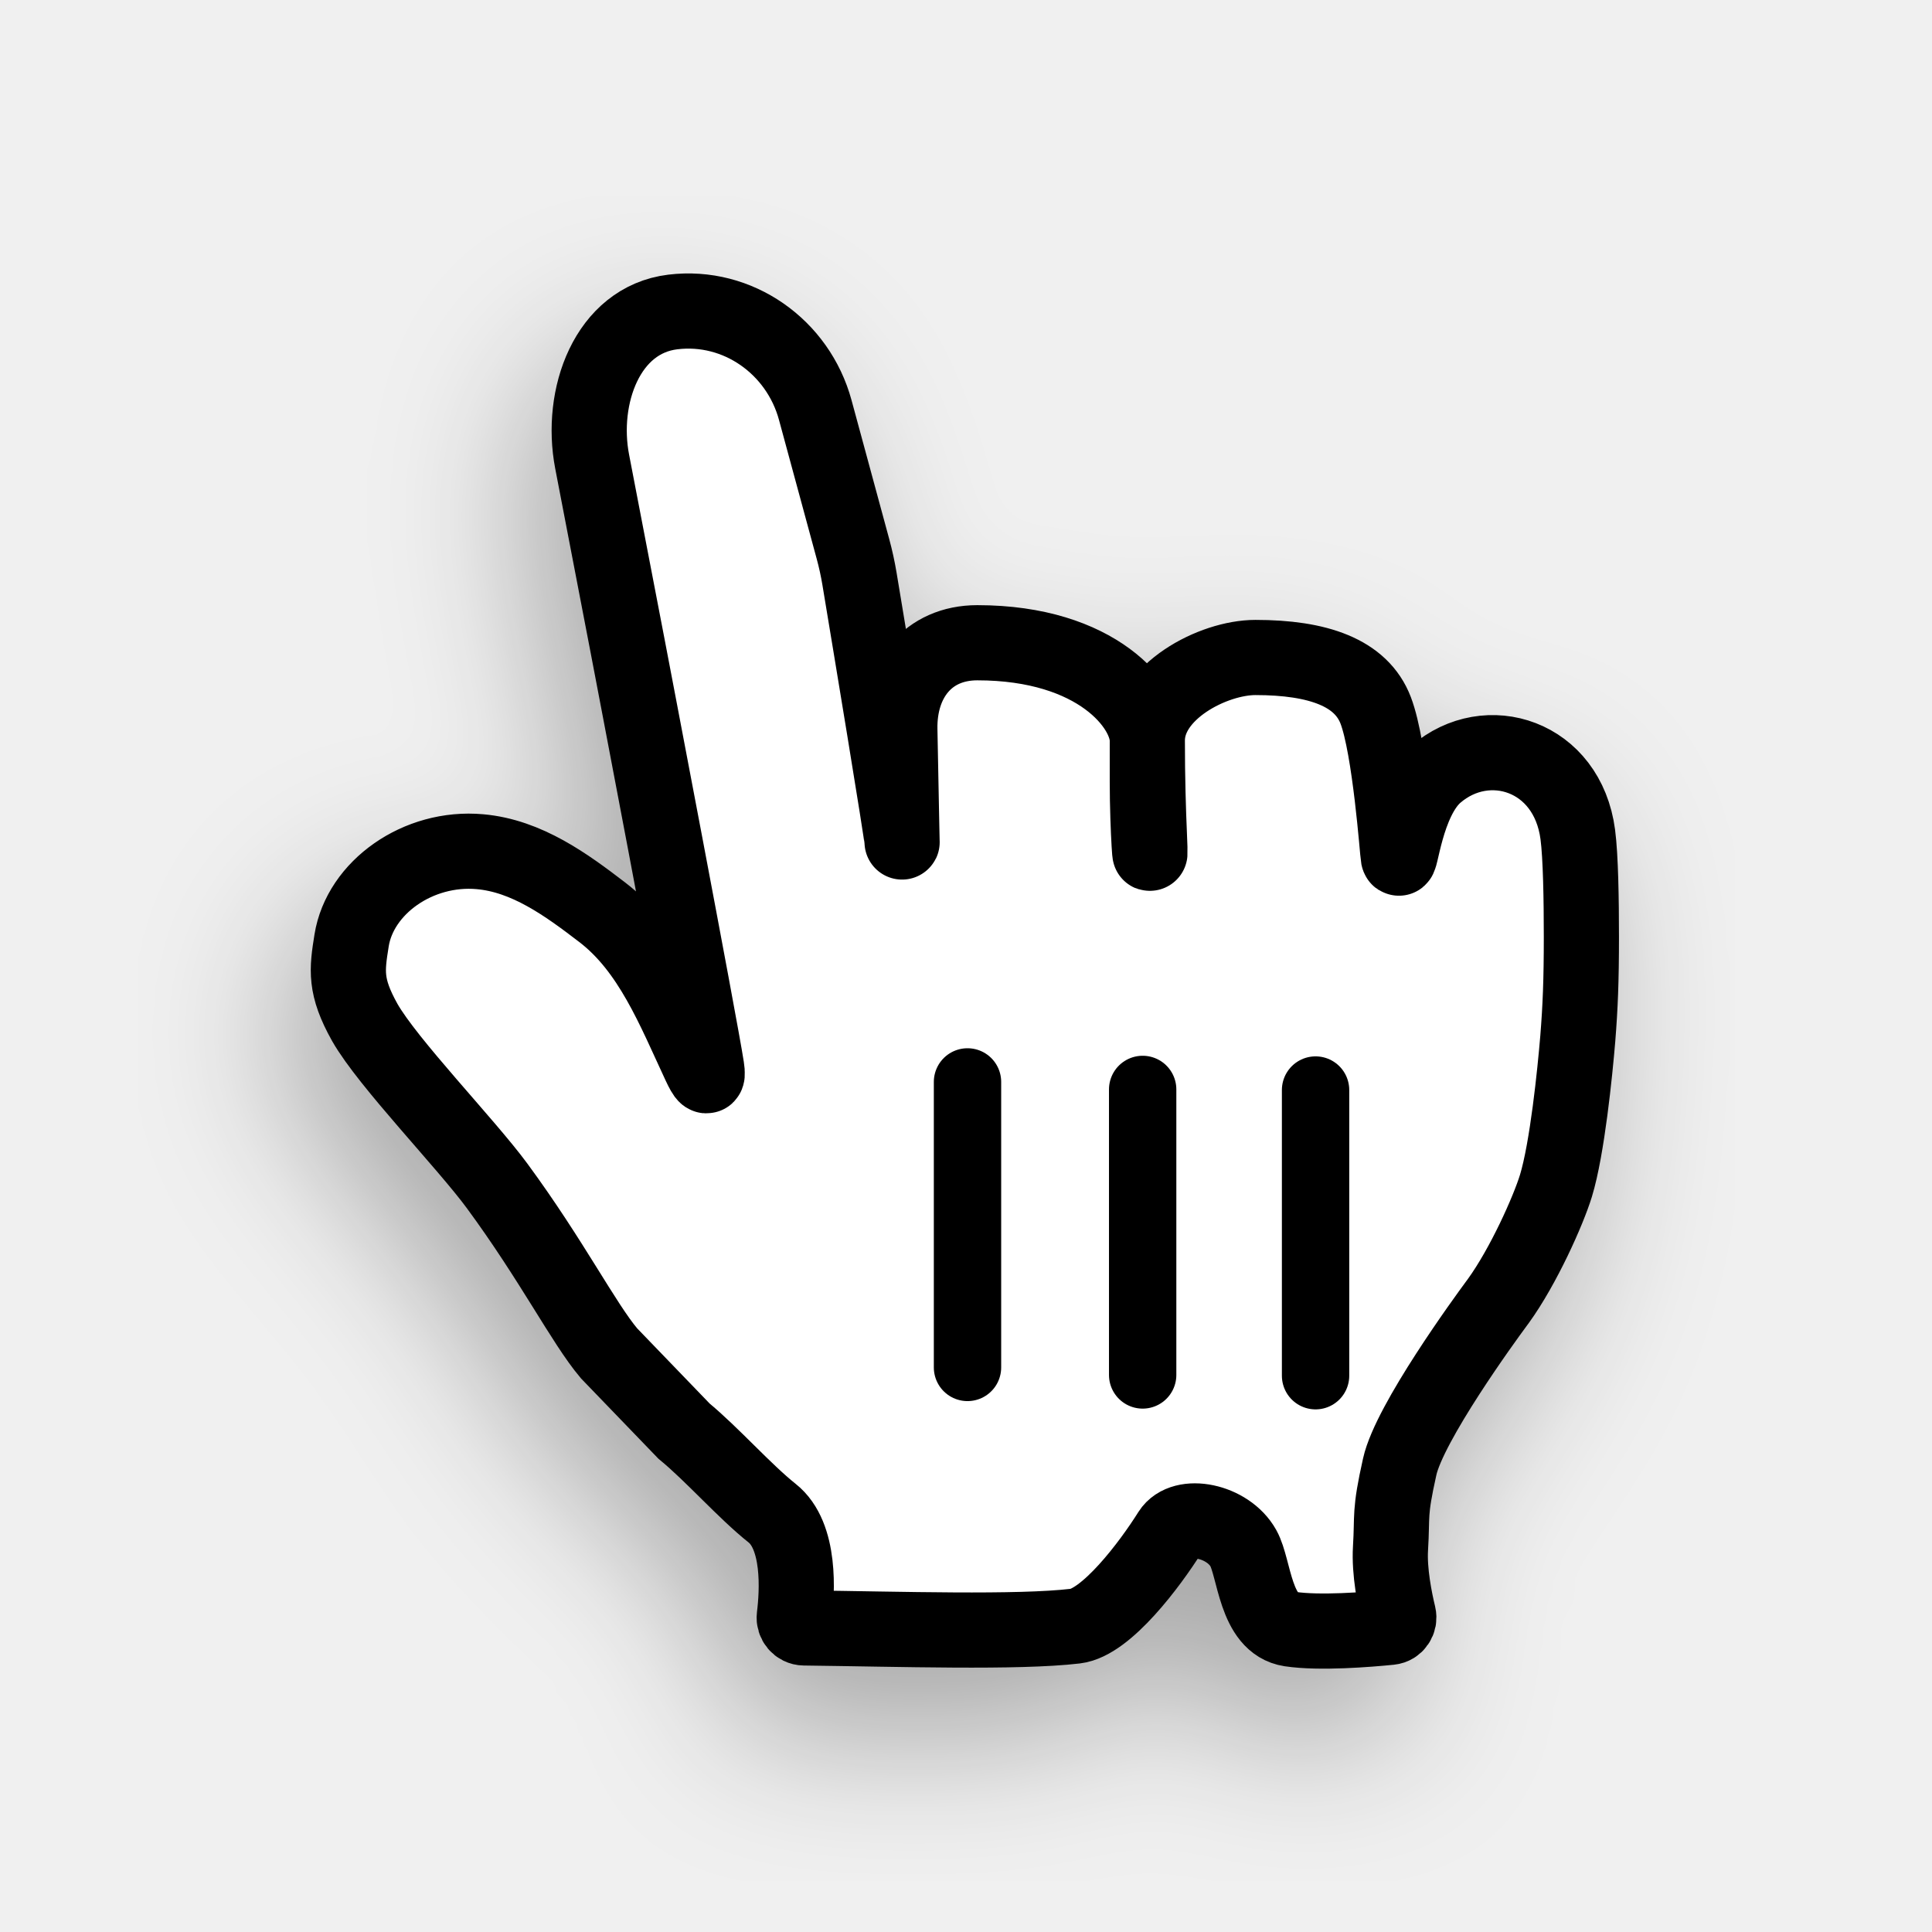
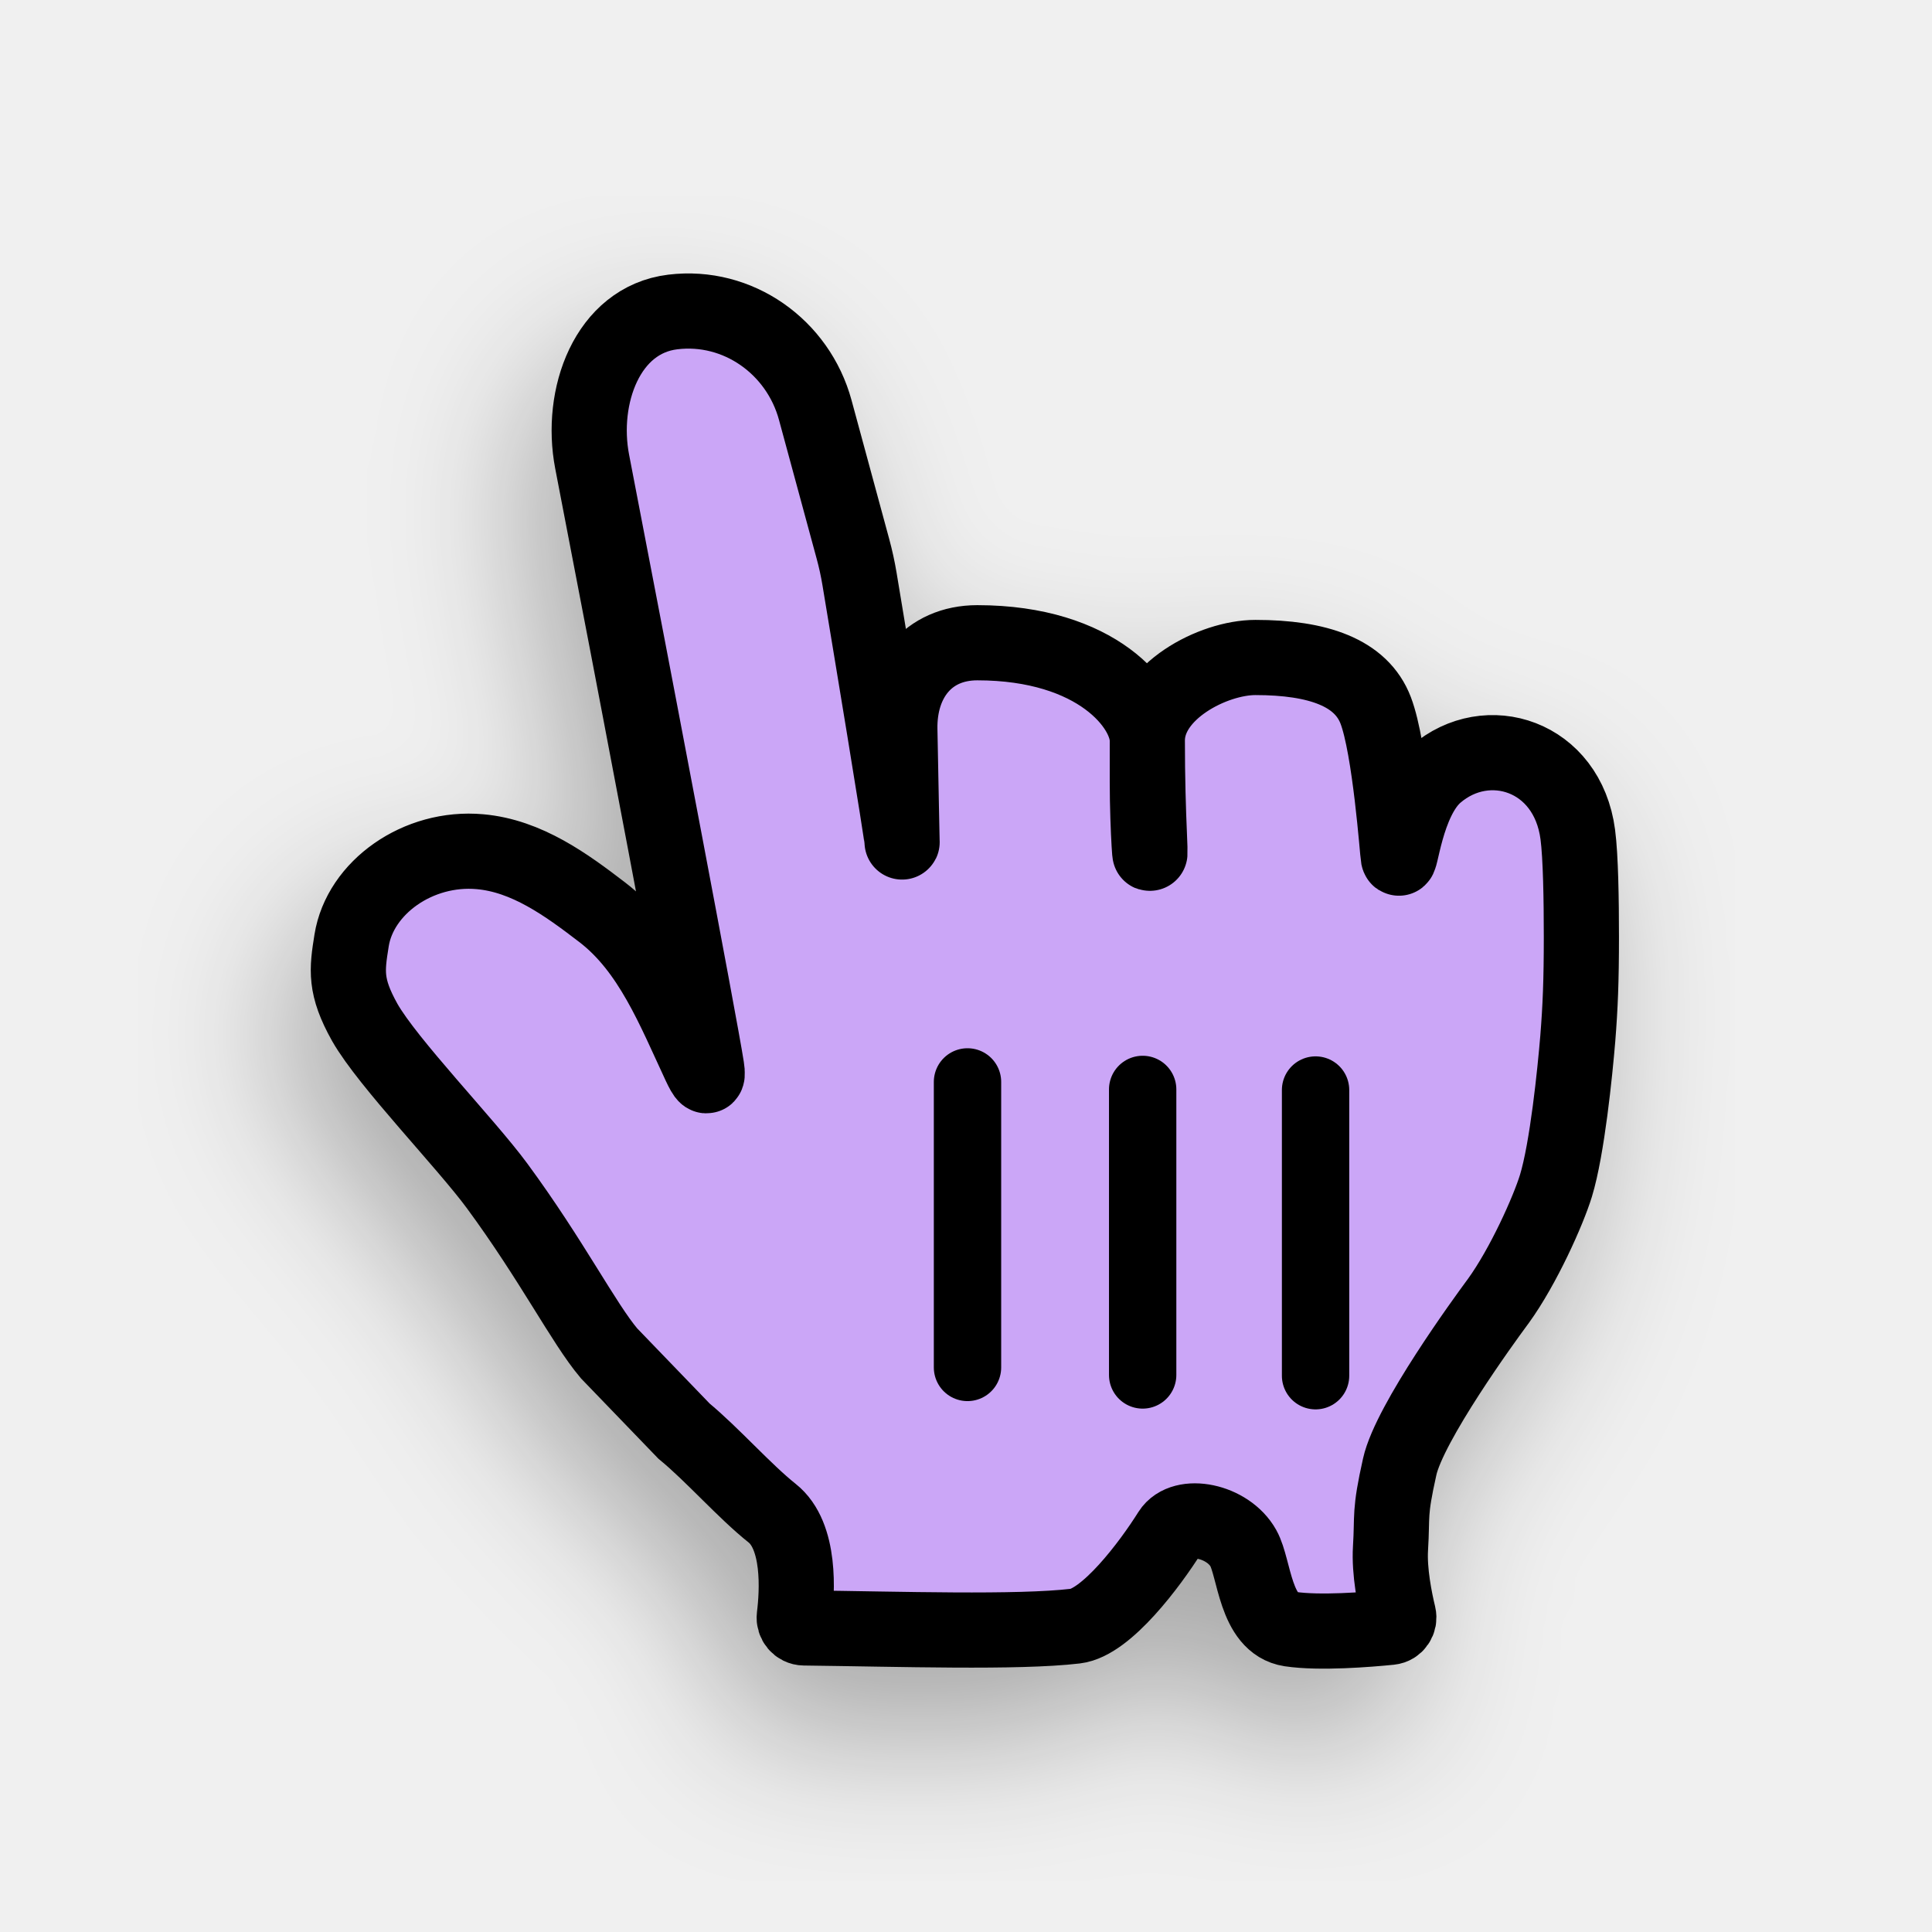
<svg xmlns="http://www.w3.org/2000/svg" width="257" height="257" viewBox="0 0 257 257" fill="none">
  <g filter="url(#filter0_d_40_341)">
-     <path d="M81.018 180.026C77.614 175.993 73.478 167.747 66.118 157.738C61.946 152.076 51.601 141.415 48.52 136C45.847 131.214 46.135 129.069 46.77 125.103C47.897 118.048 55.617 112.555 63.852 113.296C70.074 113.847 75.348 117.7 80.095 121.34C86.55 126.275 89.647 134.286 93.087 141.647C93.823 143.222 94.271 143.773 94 142C93.154 136.459 83.608 86.565 83.501 86.005L83.495 85.974L78.768 61.394C77.106 52.75 80.762 42.565 89.5 41.5C98.163 40.444 106.163 46.127 108.449 54.549L113.464 73.025C113.821 74.341 114.109 75.655 114.333 77C115.57 84.443 119.843 110.194 119.996 111.929C119.97 110.998 119.827 103.622 119.701 97.046C119.575 90.468 123.421 85.5 130 85.5C146 85.5 152.62 94.02 152.62 98.5C152.62 92 161.371 87.461 167 87.461C175.32 87.461 181.08 89.468 183 94.5C184.92 99.532 185.899 113.5 186 114C186.298 115.47 186.93 106.506 191 103C197.838 97.109 208.5 100.5 209.881 111C210.271 113.967 210.36 119.705 210.36 124.647C210.36 130.455 210.216 133.949 209.881 138.151C209.509 142.644 208.478 152.8 206.98 157.72C205.966 161.045 202.645 168.456 199.331 173.039C199.22 173.193 199.113 173.336 199 173.489C197.587 175.404 187.496 189.232 186.192 195.112C184.778 201.426 185.245 201.471 184.969 205.953C184.778 209.048 185.547 212.822 186.038 214.851C186.224 215.62 185.709 216.394 184.922 216.472C182.015 216.763 175.549 217.291 171.627 216.704C166.94 215.996 166.893 208.615 165.395 205.942C163.333 202.257 157.368 201.089 155.654 203.807C152.957 208.11 147.155 215.827 143.055 216.311C135.36 217.217 119.716 216.703 106.964 216.552C106.164 216.542 105.558 215.811 105.658 215.017C106.063 211.79 106.53 204.298 102.705 201.28C99.049 198.37 94.756 193.472 90.992 190.372L81.018 180.026Z" fill="white" />
+     <path d="M81.018 180.026C77.614 175.993 73.478 167.747 66.118 157.738C61.946 152.076 51.601 141.415 48.52 136C45.847 131.214 46.135 129.069 46.77 125.103C47.897 118.048 55.617 112.555 63.852 113.296C70.074 113.847 75.348 117.7 80.095 121.34C86.55 126.275 89.647 134.286 93.087 141.647C93.823 143.222 94.271 143.773 94 142C93.154 136.459 83.608 86.565 83.501 86.005L83.495 85.974L78.768 61.394C77.106 52.75 80.762 42.565 89.5 41.5C98.163 40.444 106.163 46.127 108.449 54.549L113.464 73.025C113.821 74.341 114.109 75.655 114.333 77C115.57 84.443 119.843 110.194 119.996 111.929C119.97 110.998 119.827 103.622 119.701 97.046C119.575 90.468 123.421 85.5 130 85.5C146 85.5 152.62 94.02 152.62 98.5C152.62 92 161.371 87.461 167 87.461C175.32 87.461 181.08 89.468 183 94.5C184.92 99.532 185.899 113.5 186 114C186.298 115.47 186.93 106.506 191 103C197.838 97.109 208.5 100.5 209.881 111C210.271 113.967 210.36 119.705 210.36 124.647C210.36 130.455 210.216 133.949 209.881 138.151C209.509 142.644 208.478 152.8 206.98 157.72C205.966 161.045 202.645 168.456 199.331 173.039C199.22 173.193 199.113 173.336 199 173.489C197.587 175.404 187.496 189.232 186.192 195.112C184.778 201.426 185.245 201.471 184.969 205.953C184.778 209.048 185.547 212.822 186.038 214.851C186.224 215.62 185.709 216.394 184.922 216.472C182.015 216.763 175.549 217.291 171.627 216.704C166.94 215.996 166.893 208.615 165.395 205.942C163.333 202.257 157.368 201.089 155.654 203.807C152.957 208.11 147.155 215.827 143.055 216.311C135.36 217.217 119.716 216.703 106.964 216.552C106.164 216.542 105.558 215.811 105.658 215.017C106.063 211.79 106.53 204.298 102.705 201.28C99.049 198.37 94.756 193.472 90.992 190.372L81.018 180.026Z" fill="#CBA6F7" />
    <path d="M152.62 98.5C152.62 94.02 146 85.5 130 85.5V85.5C123.421 85.5 119.575 90.468 119.701 97.046C119.84 104.317 120 112.566 120 112C120 111.143 115.593 84.579 114.333 77C114.109 75.655 113.821 74.341 113.464 73.025L108.449 54.549C106.163 46.127 98.163 40.444 89.5 41.5V41.5V41.5C80.762 42.565 77.106 52.75 78.768 61.394L83.495 85.974C83.498 85.991 83.498 85.987 83.501 86.005C83.608 86.565 93.154 136.459 94 142C94.271 143.773 93.823 143.222 93.087 141.647C89.647 134.286 86.55 126.275 80.095 121.34V121.34C75.348 117.7 70.074 113.847 63.852 113.296C55.617 112.555 47.897 118.048 46.77 125.103C46.135 129.069 45.847 131.214 48.52 136C51.601 141.415 61.946 152.076 66.118 157.738C73.478 167.747 77.614 175.993 81.018 180.026L90.992 190.372C94.756 193.472 99.049 198.37 102.705 201.28C106.53 204.298 106.063 211.791 105.658 215.017C105.558 215.811 106.164 216.542 106.964 216.552C119.716 216.703 135.36 217.217 143.055 216.311C147.155 215.827 152.957 208.11 155.654 203.807C157.368 201.089 163.333 202.257 165.395 205.942C166.893 208.615 166.94 215.996 171.627 216.704C175.549 217.291 182.015 216.763 184.922 216.472C185.709 216.394 186.224 215.62 186.038 214.851C185.547 212.822 184.778 209.048 184.969 205.953C185.245 201.471 184.778 201.426 186.192 195.112C187.496 189.232 197.587 175.404 199 173.489C199.113 173.336 199.22 173.193 199.331 173.039C202.645 168.456 205.966 161.045 206.98 157.72C208.478 152.8 209.509 142.644 209.881 138.151C210.216 133.949 210.36 130.455 210.36 124.647C210.36 119.705 210.271 113.967 209.881 111C208.5 100.5 197.838 97.109 191 103C186.93 106.506 186.298 115.47 186 114C185.899 113.5 184.92 99.532 183 94.5C181.08 89.468 175.32 87.461 167 87.461C161.371 87.461 152.62 92 152.62 98.5ZM152.62 98.5C152.62 103.575 152.754 107.841 152.893 111C153.172 117.382 152.62 110.414 152.62 104.026C152.62 101.923 152.62 99.907 152.62 98.5Z" stroke="black" stroke-width="10" />
  </g>
  <path d="M175 183L175 145" stroke="black" stroke-width="8.96" stroke-linecap="round" />
  <path d="M152 182.899V144.92" stroke="black" stroke-width="8.96" stroke-linecap="round" />
  <path d="M128.7 143.92V181.899" stroke="black" stroke-width="8.96" stroke-linecap="round" />
  <defs>
    <filter id="filter0_d_40_341" x="18.301" y="26.133" width="212.419" height="223.995" filterUnits="userSpaceOnUse" color-interpolation-filters="sRGB">
      <feFlood flood-opacity="0" result="BackgroundImageFix" />
      <feColorMatrix in="SourceAlpha" type="matrix" values="0 0 0 0 0 0 0 0 0 0 0 0 0 0 0 0 0 0 127 0" result="hardAlpha" />
      <feOffset dx="-3.84" dy="8.96" />
      <feGaussianBlur stdDeviation="9.6" />
      <feColorMatrix type="matrix" values="0 0 0 0 0 0 0 0 0 0 0 0 0 0 0 0 0 0 0.3 0" />
      <feBlend mode="normal" in2="BackgroundImageFix" result="effect1_dropShadow_40_341" />
      <feBlend mode="normal" in="SourceGraphic" in2="effect1_dropShadow_40_341" result="shape" />
    </filter>
  </defs>
</svg>
